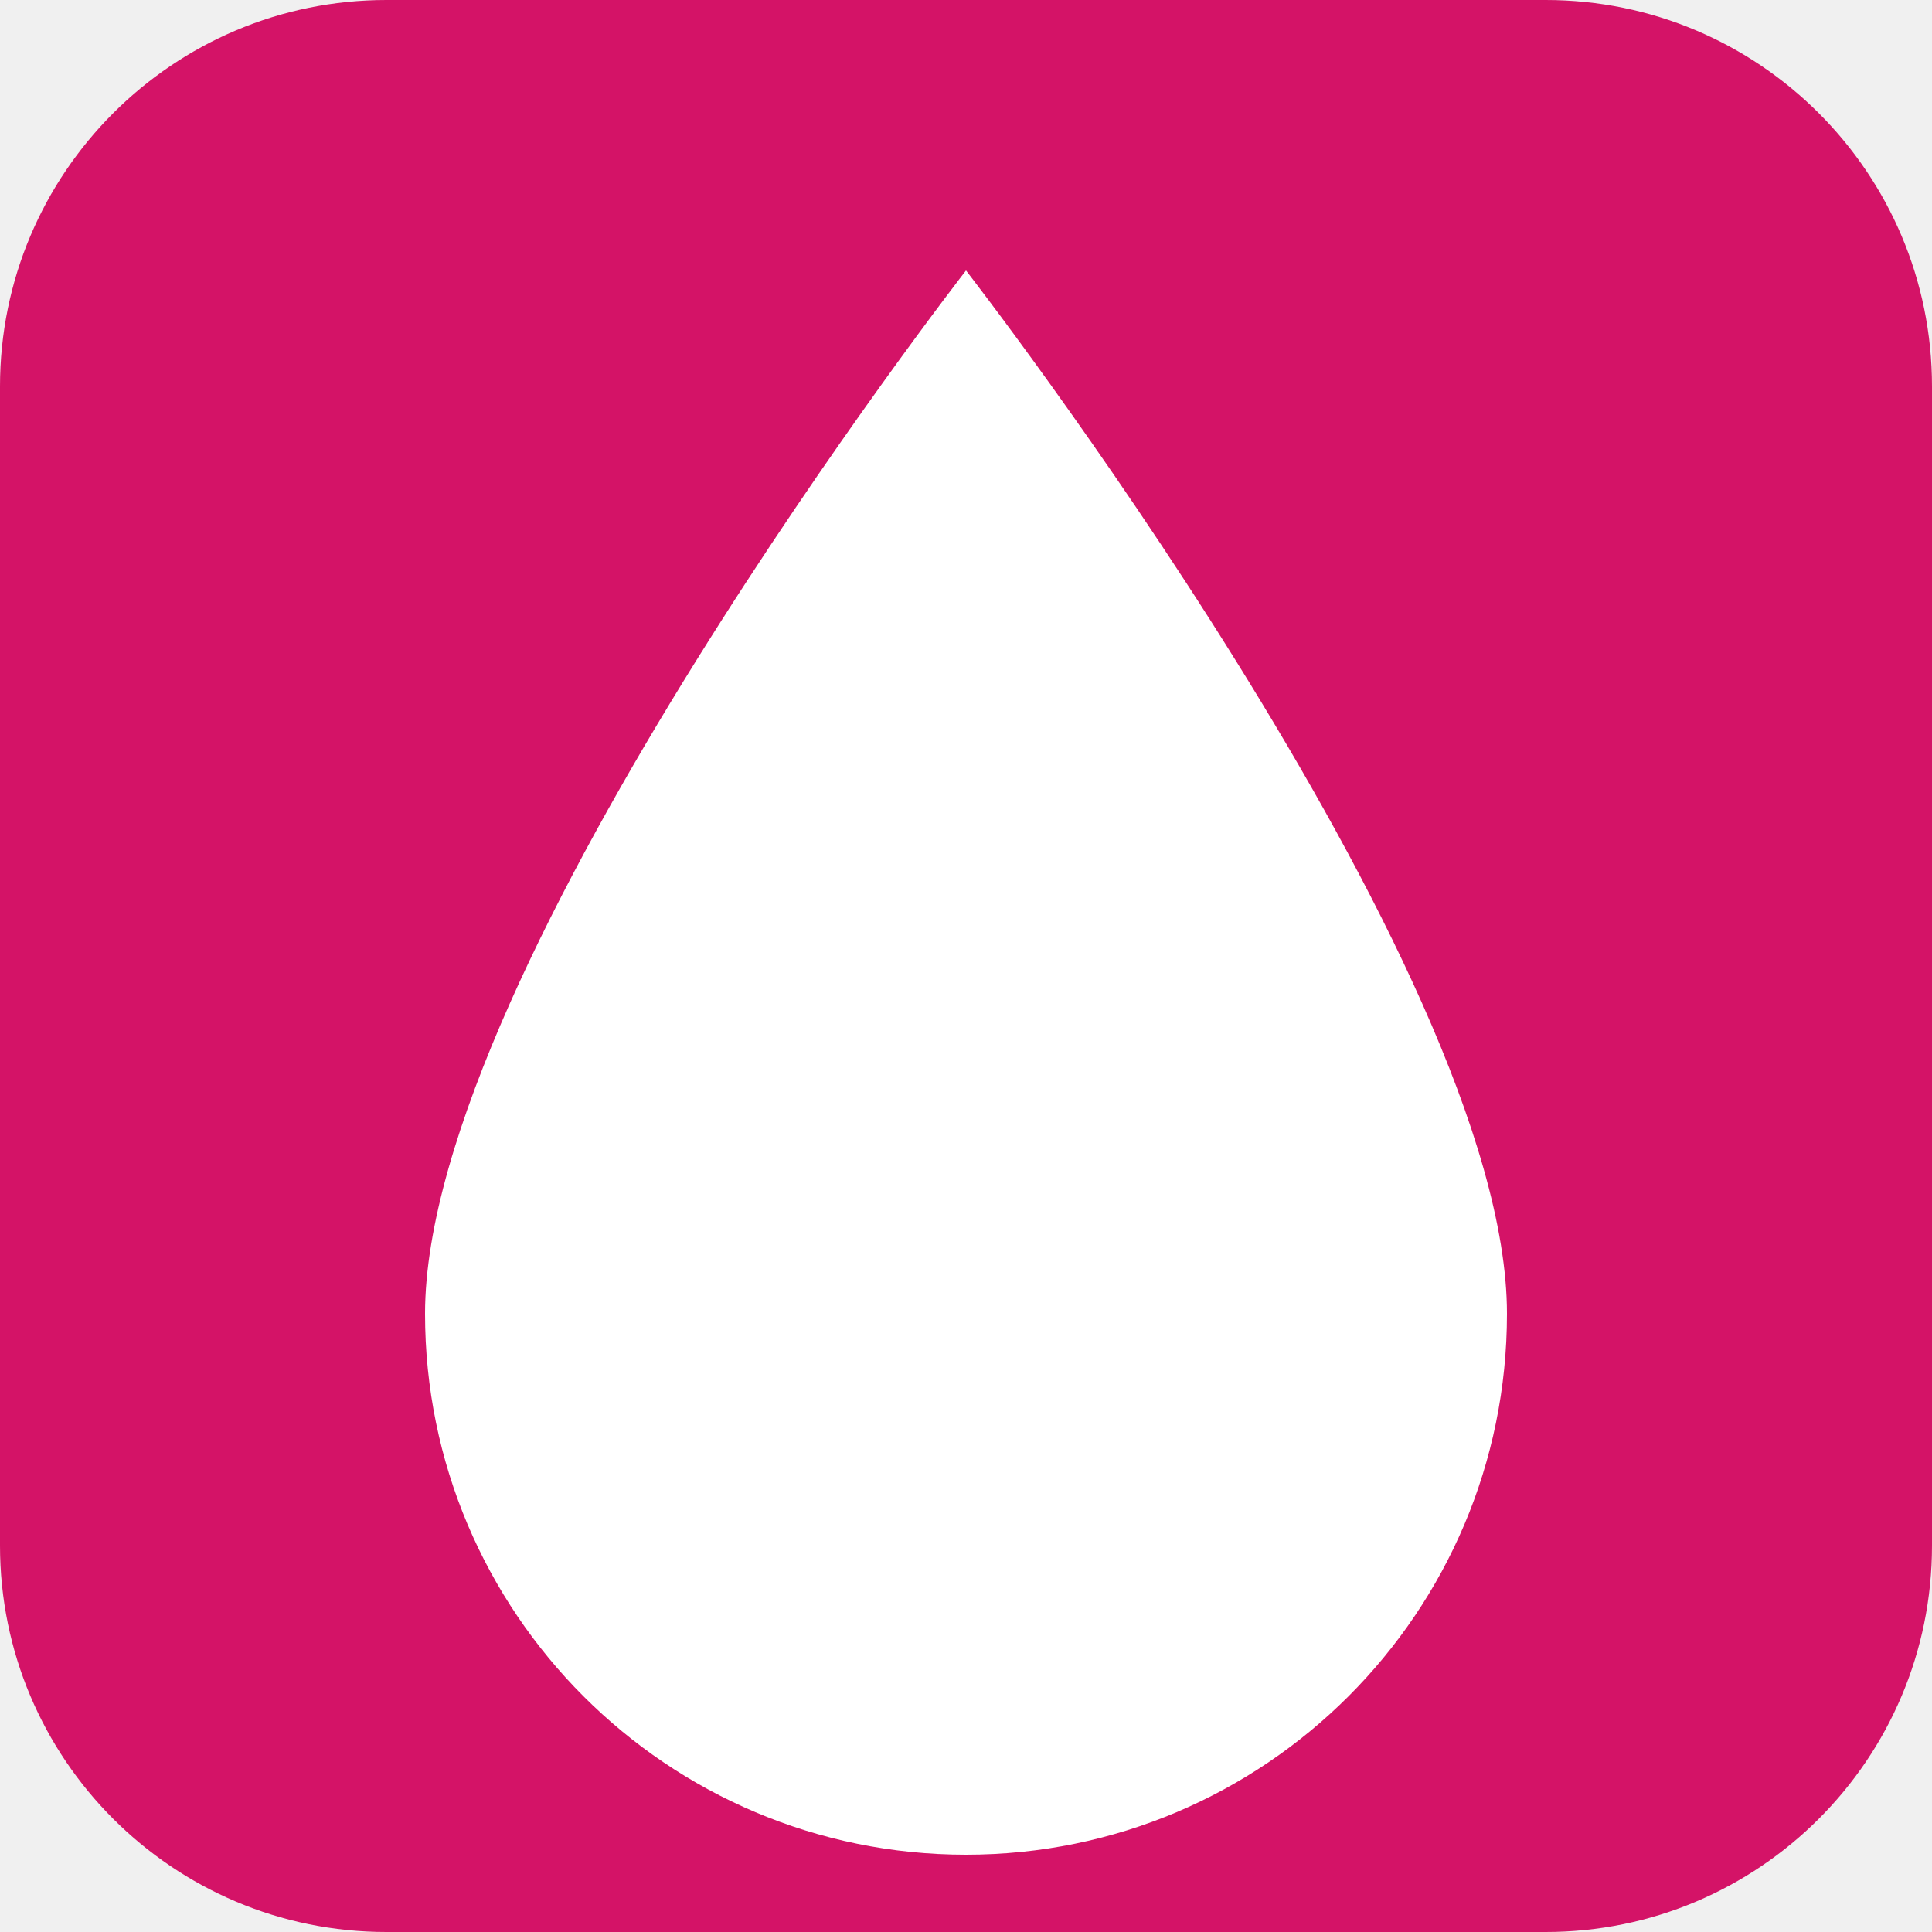
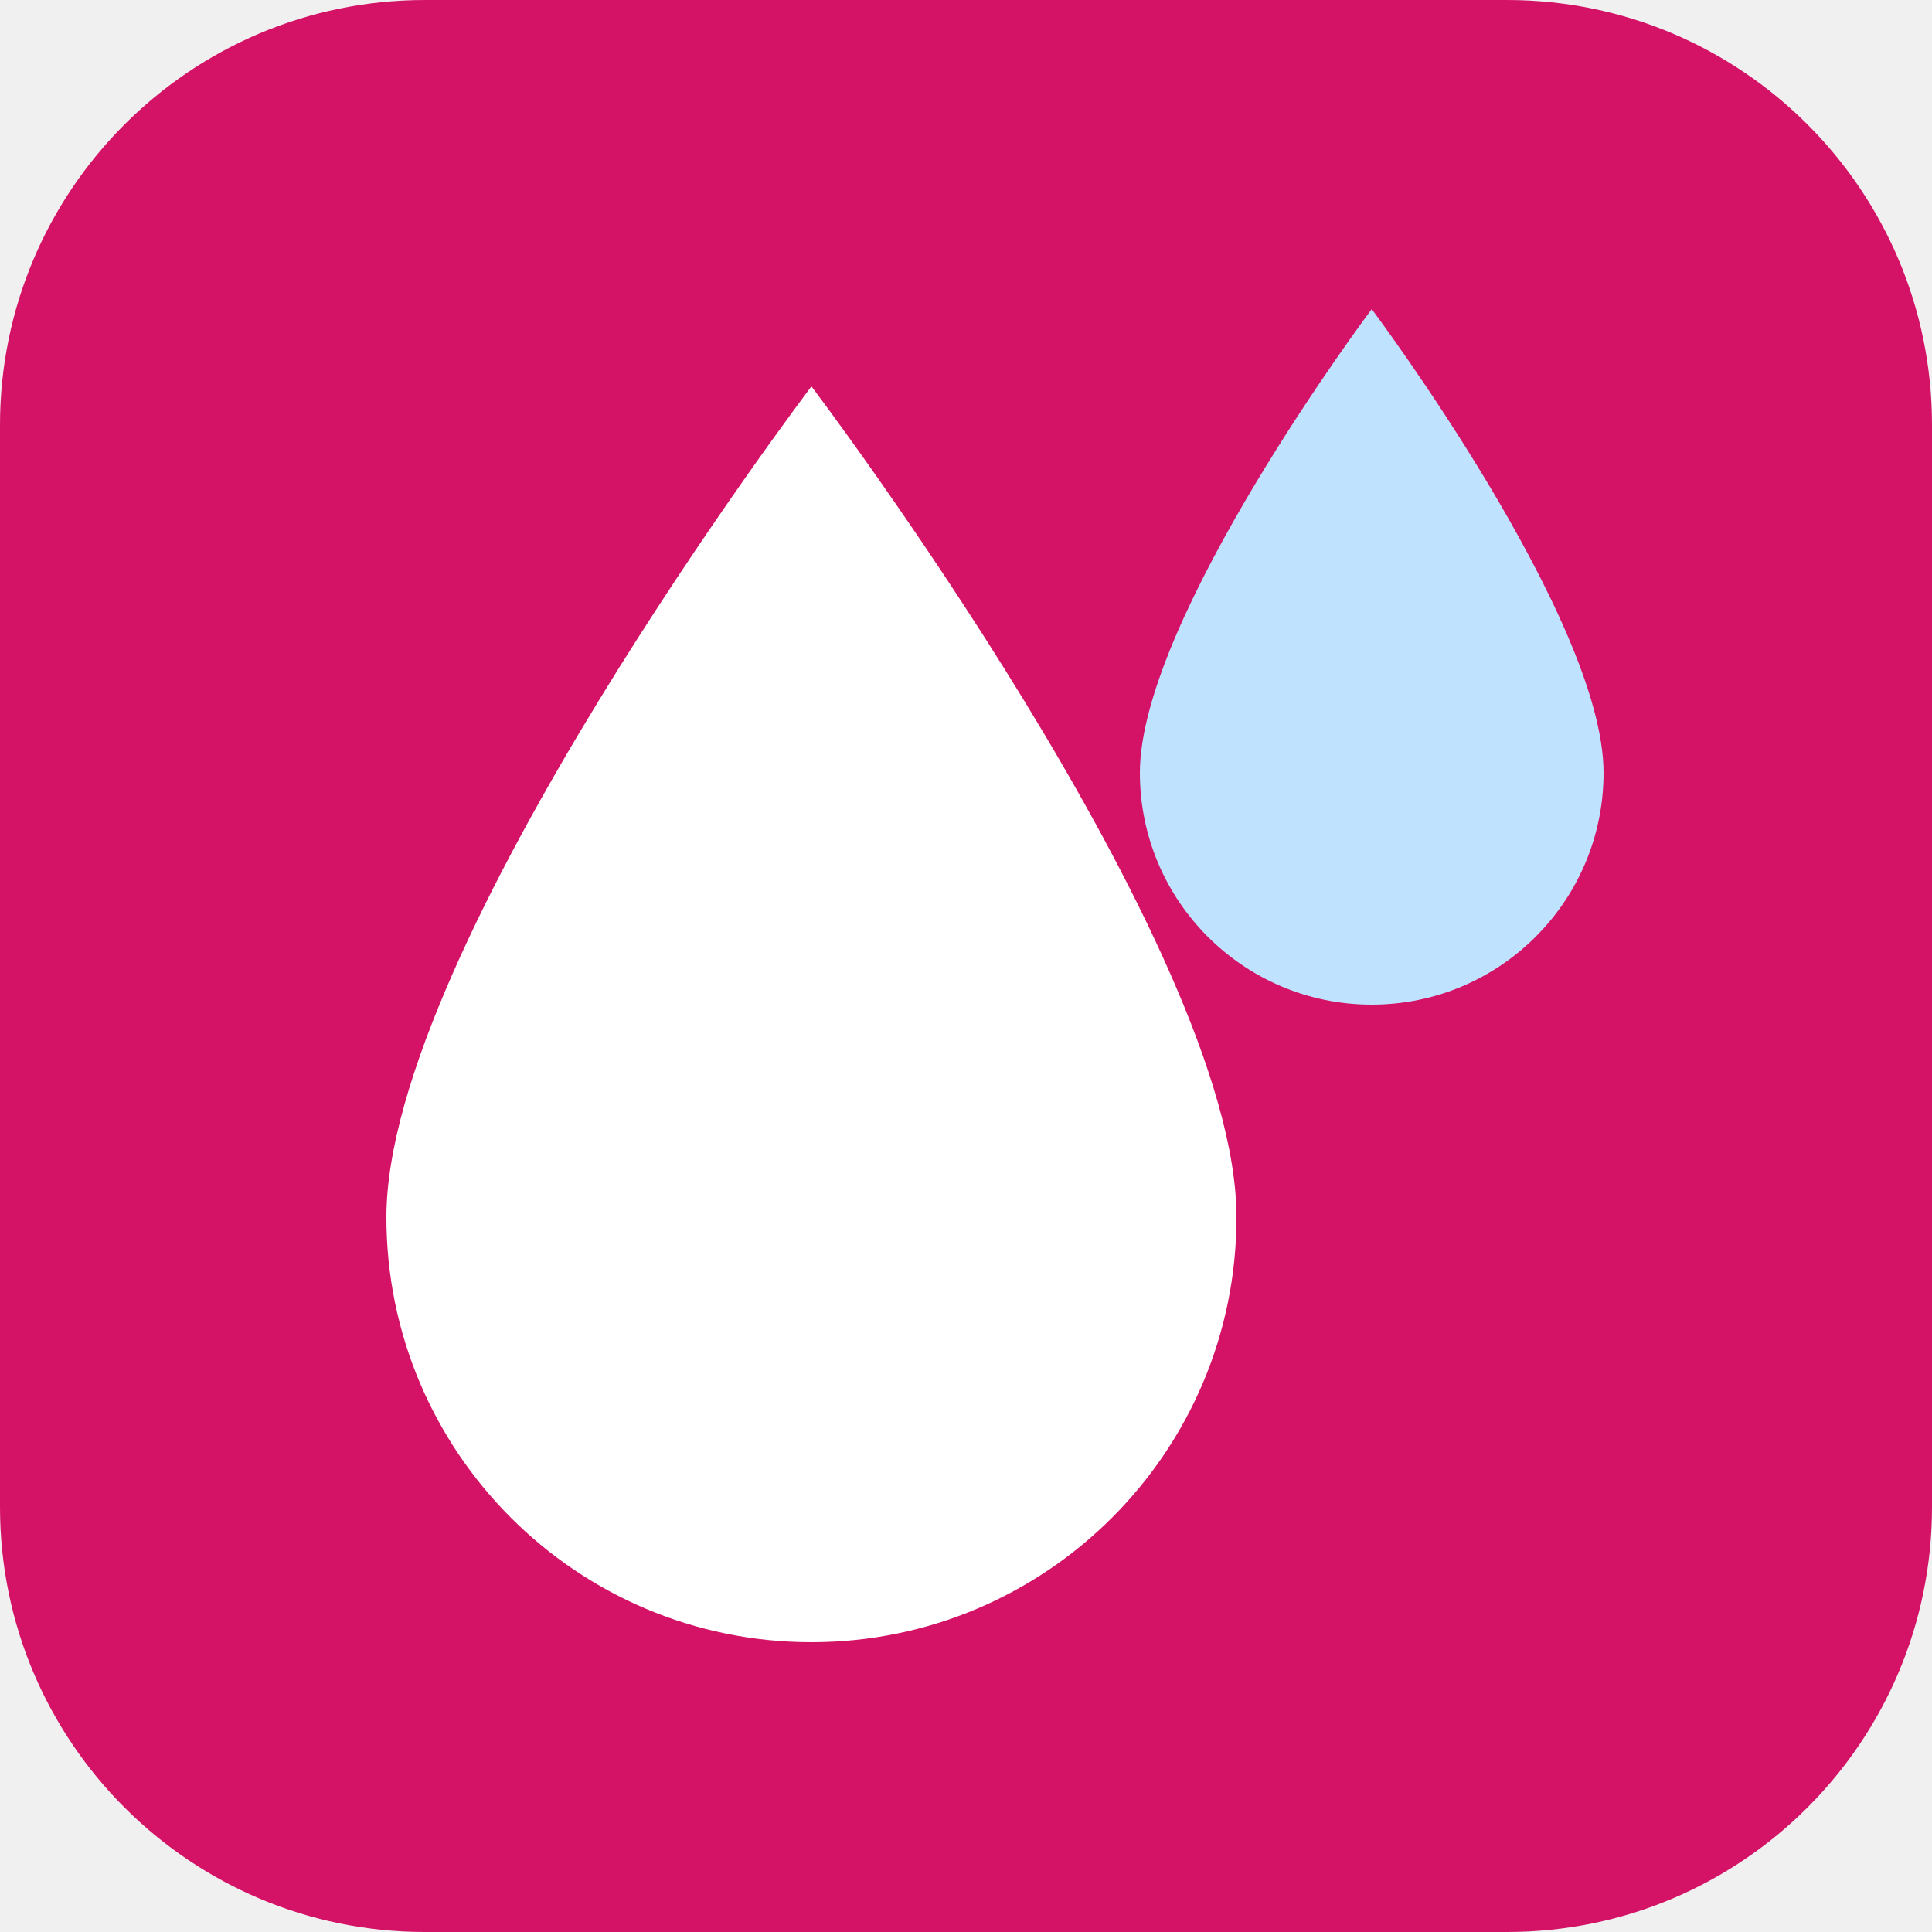
<svg xmlns="http://www.w3.org/2000/svg" viewBox="0 0 100 100">
-   <rect width="100" height="100" rx="20" fill="#d41367" />
-   <path d="M50 14C50 14 22 50 22 68a28 28 0 0 0 56 0C78 50 50 14 50 14z" fill="#ffffff" />
+   <rect width="100" height="100" rx="22" fill="#d41367" />
+   <path d="M42 20C42 20 20 49 20 63a22 22 0 0 0 44 0C64 49 42 20 42 20z" fill="#ffffff" />
+   <path d="M71 16C71 16 59 32 59 40a12 12 0 0 0 24 0C83 32 71 16 71 16z" fill="#bfe3ff" />
</svg>
